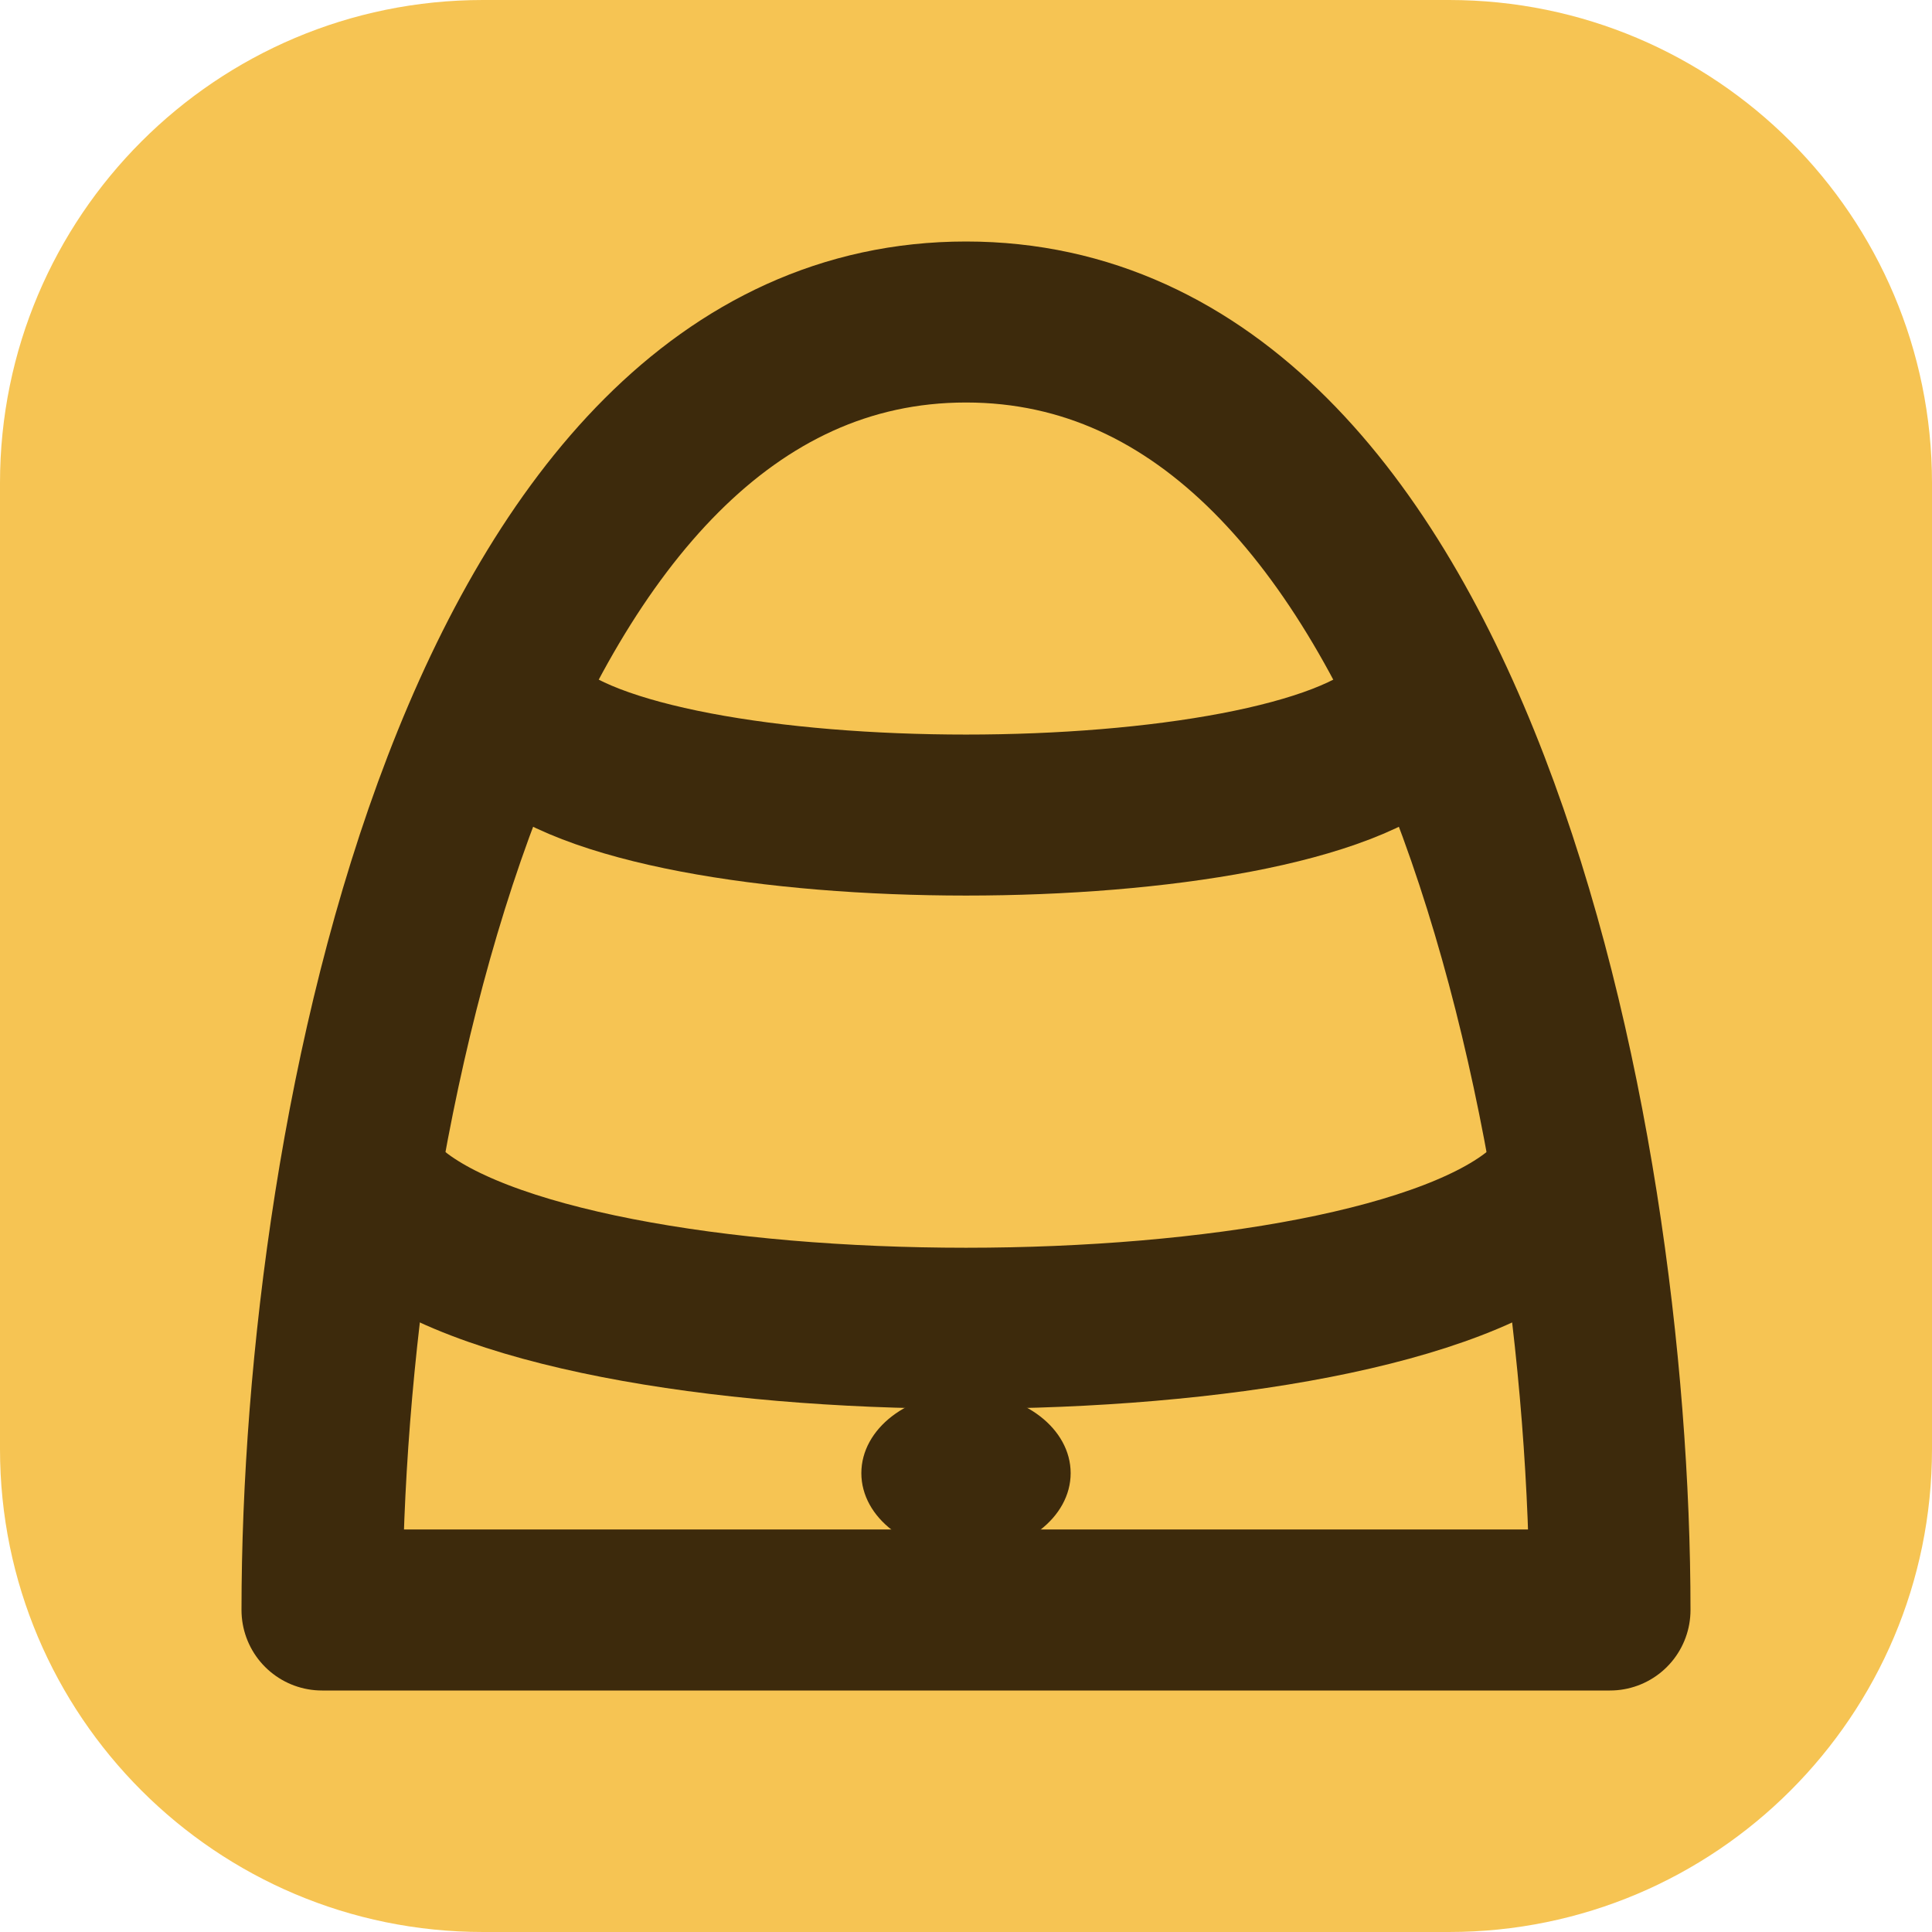
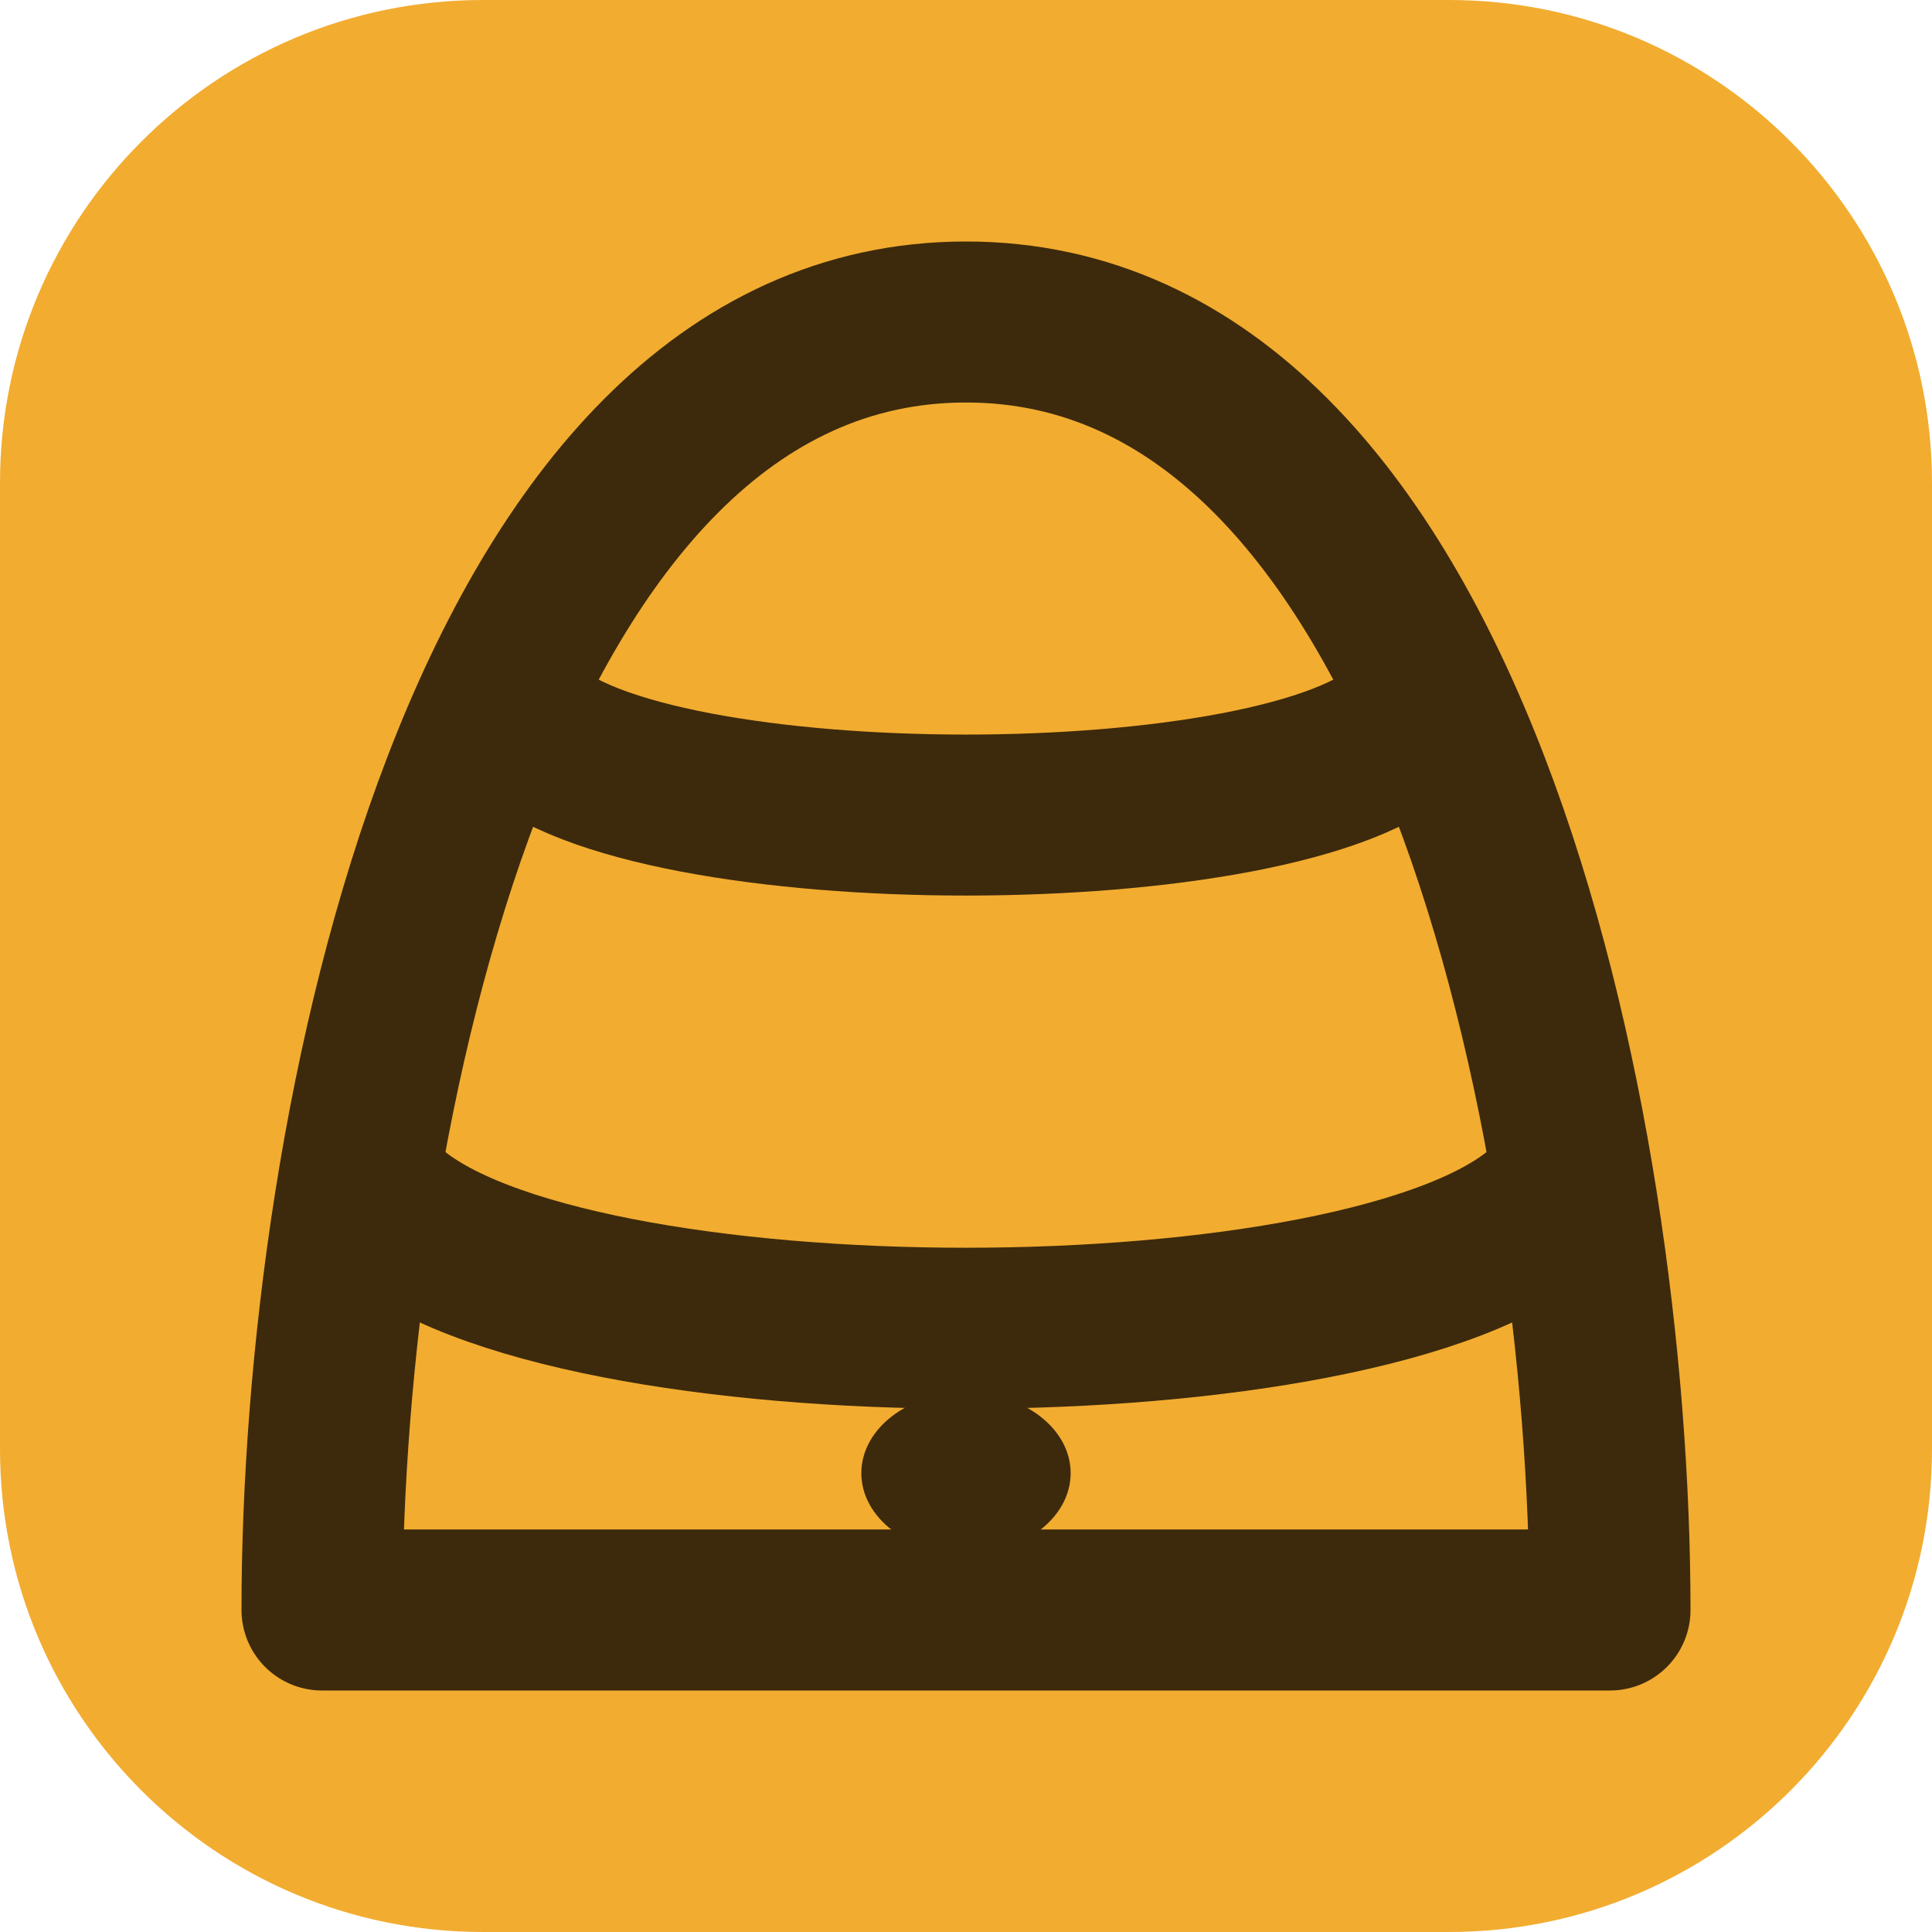
<svg xmlns="http://www.w3.org/2000/svg" viewBox="0 0 24 24" width="32" height="32">
-   <rect width="24" height="24" rx="6" fill="#f6c453" />
+   <rect width="24" height="24" rx="6" fill="#F2AC30" />
  <path d="M4 20C4 14 6 4 12 4C18 4 20 14 20 20Z" fill="none" stroke="#3d2a0c" stroke-width="2" stroke-linecap="round" stroke-linejoin="round" />
  <path d="M6.5 9C8 10.5 16 10.5 17.5 9" fill="none" stroke="#3d2a0c" stroke-width="2" stroke-linecap="round" stroke-linejoin="round" />
  <path d="M4.8 15C7 17 17 17 19.2 15" fill="none" stroke="#3d2a0c" stroke-width="2" stroke-linecap="round" stroke-linejoin="round" />
  <ellipse cx="12" cy="18.3" rx="1.3" ry="1" fill="#3d2a0c" />
</svg>
